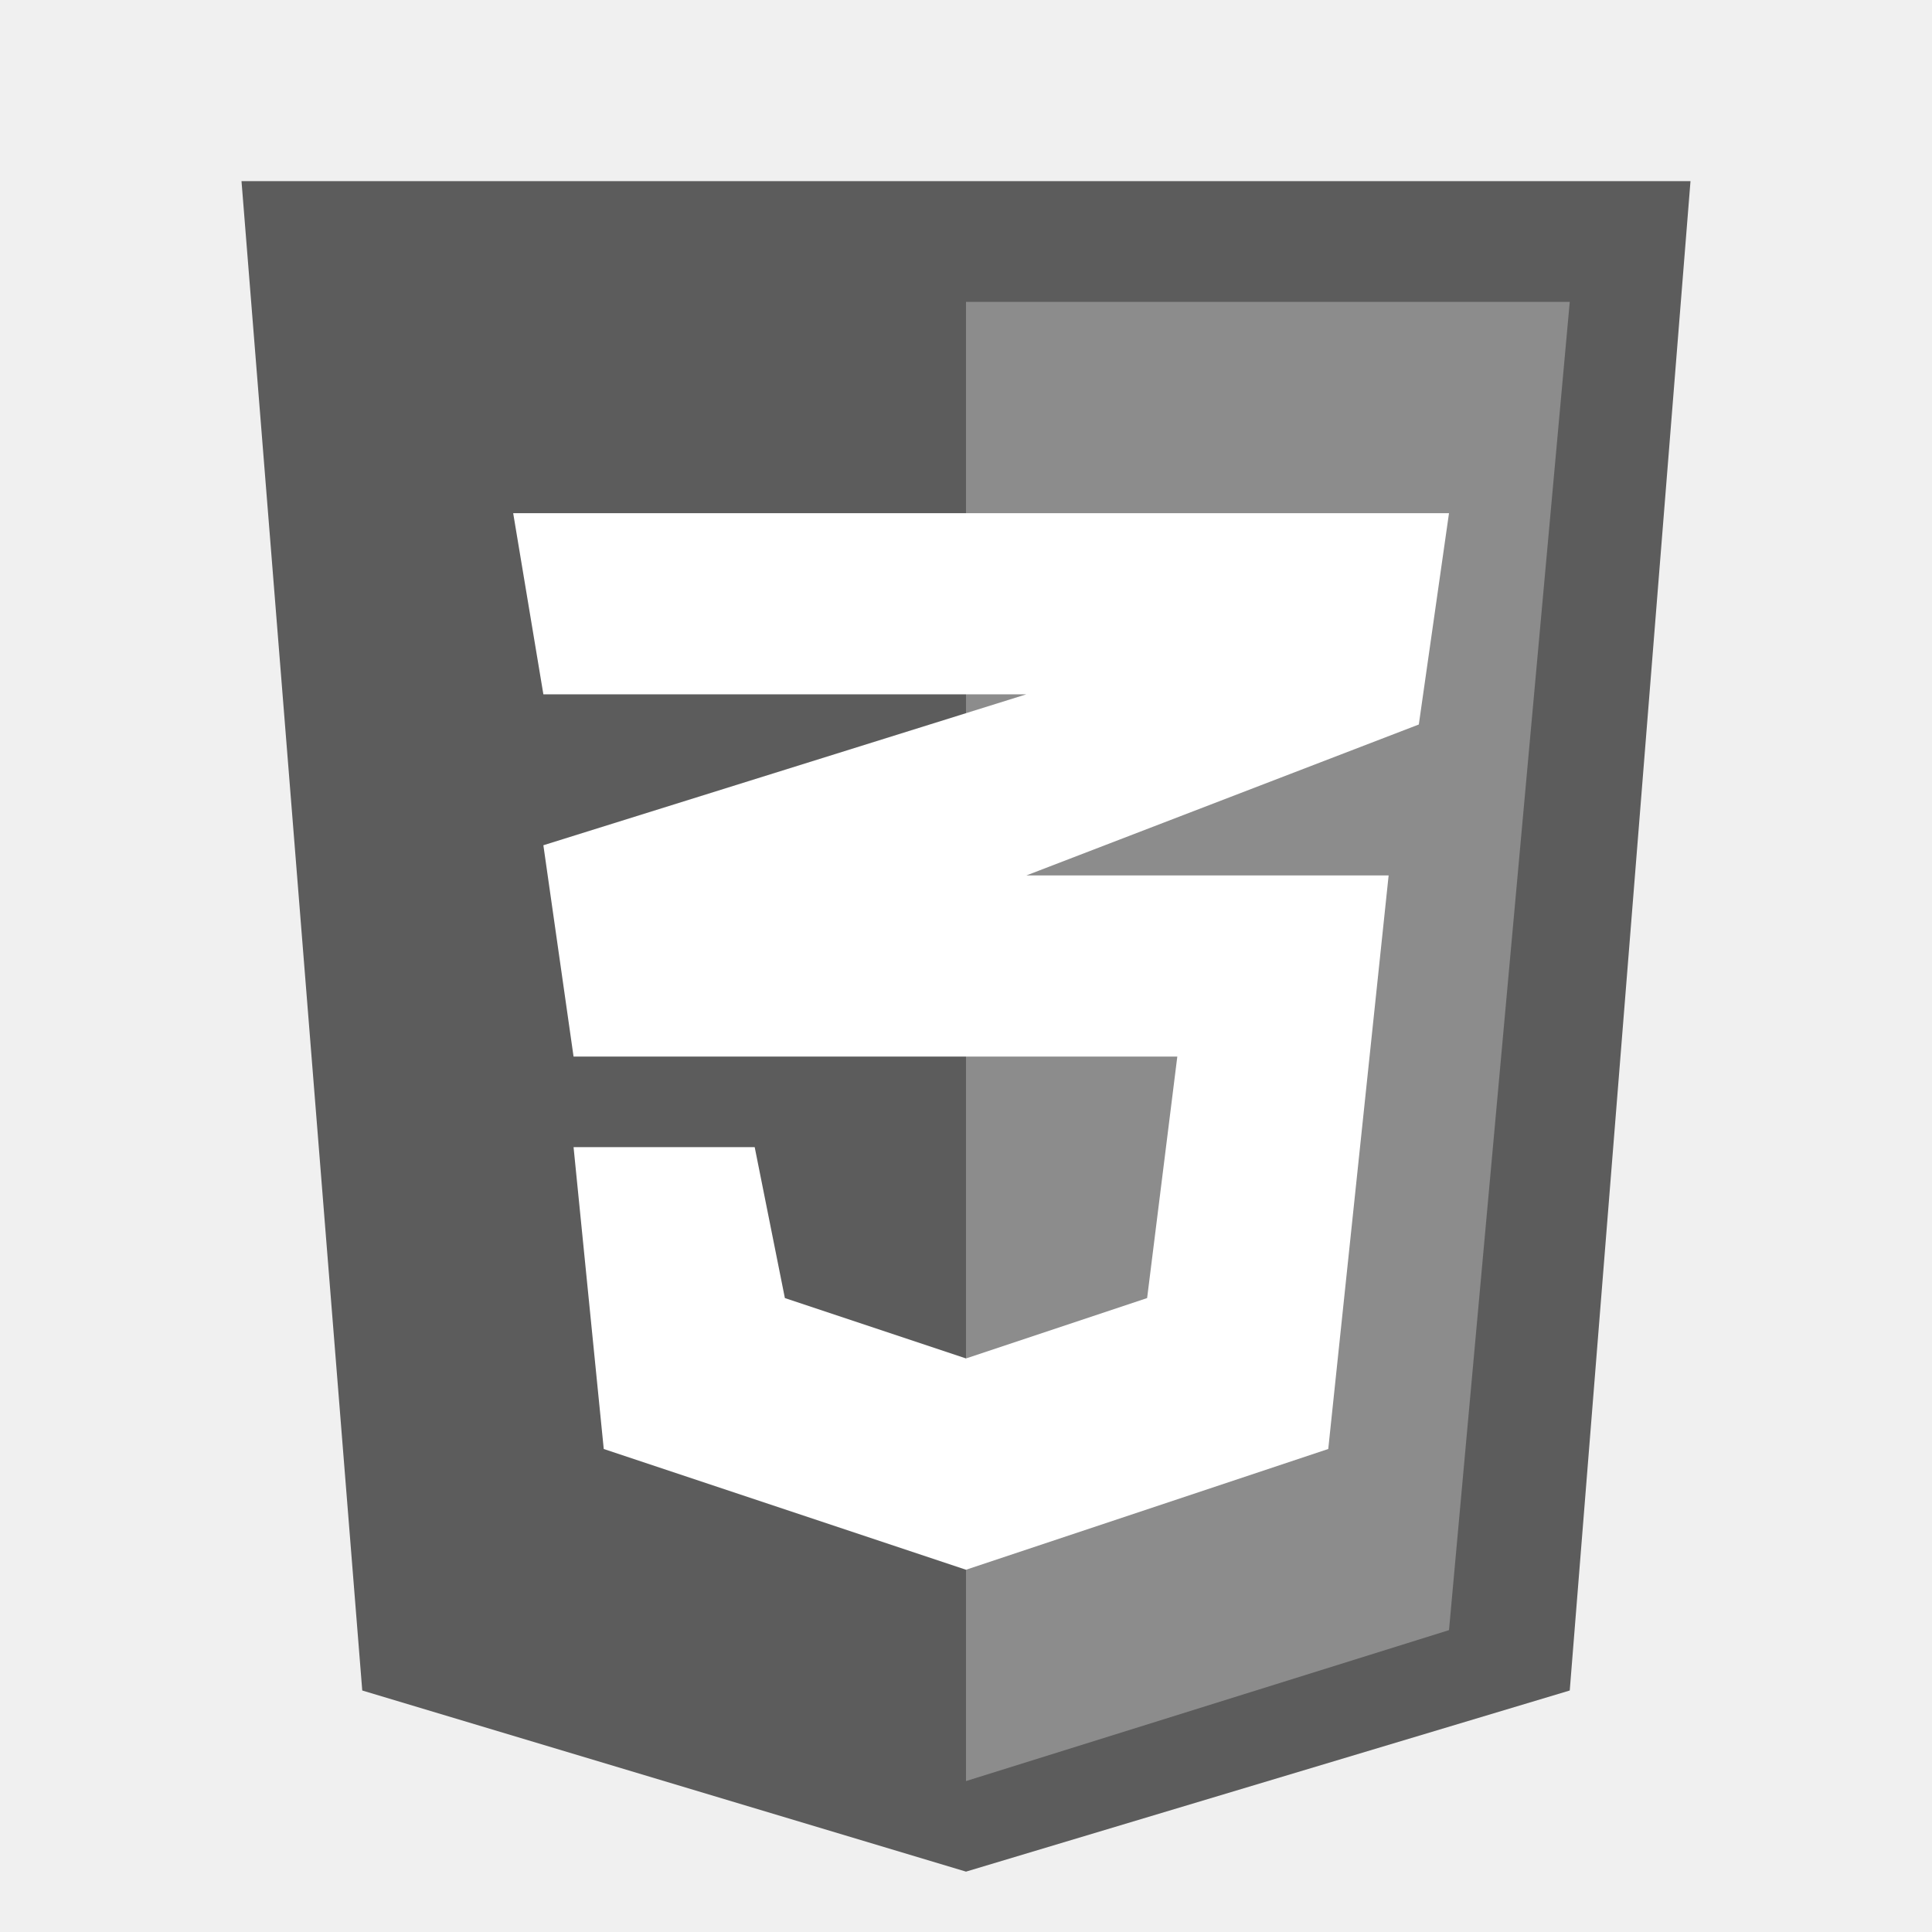
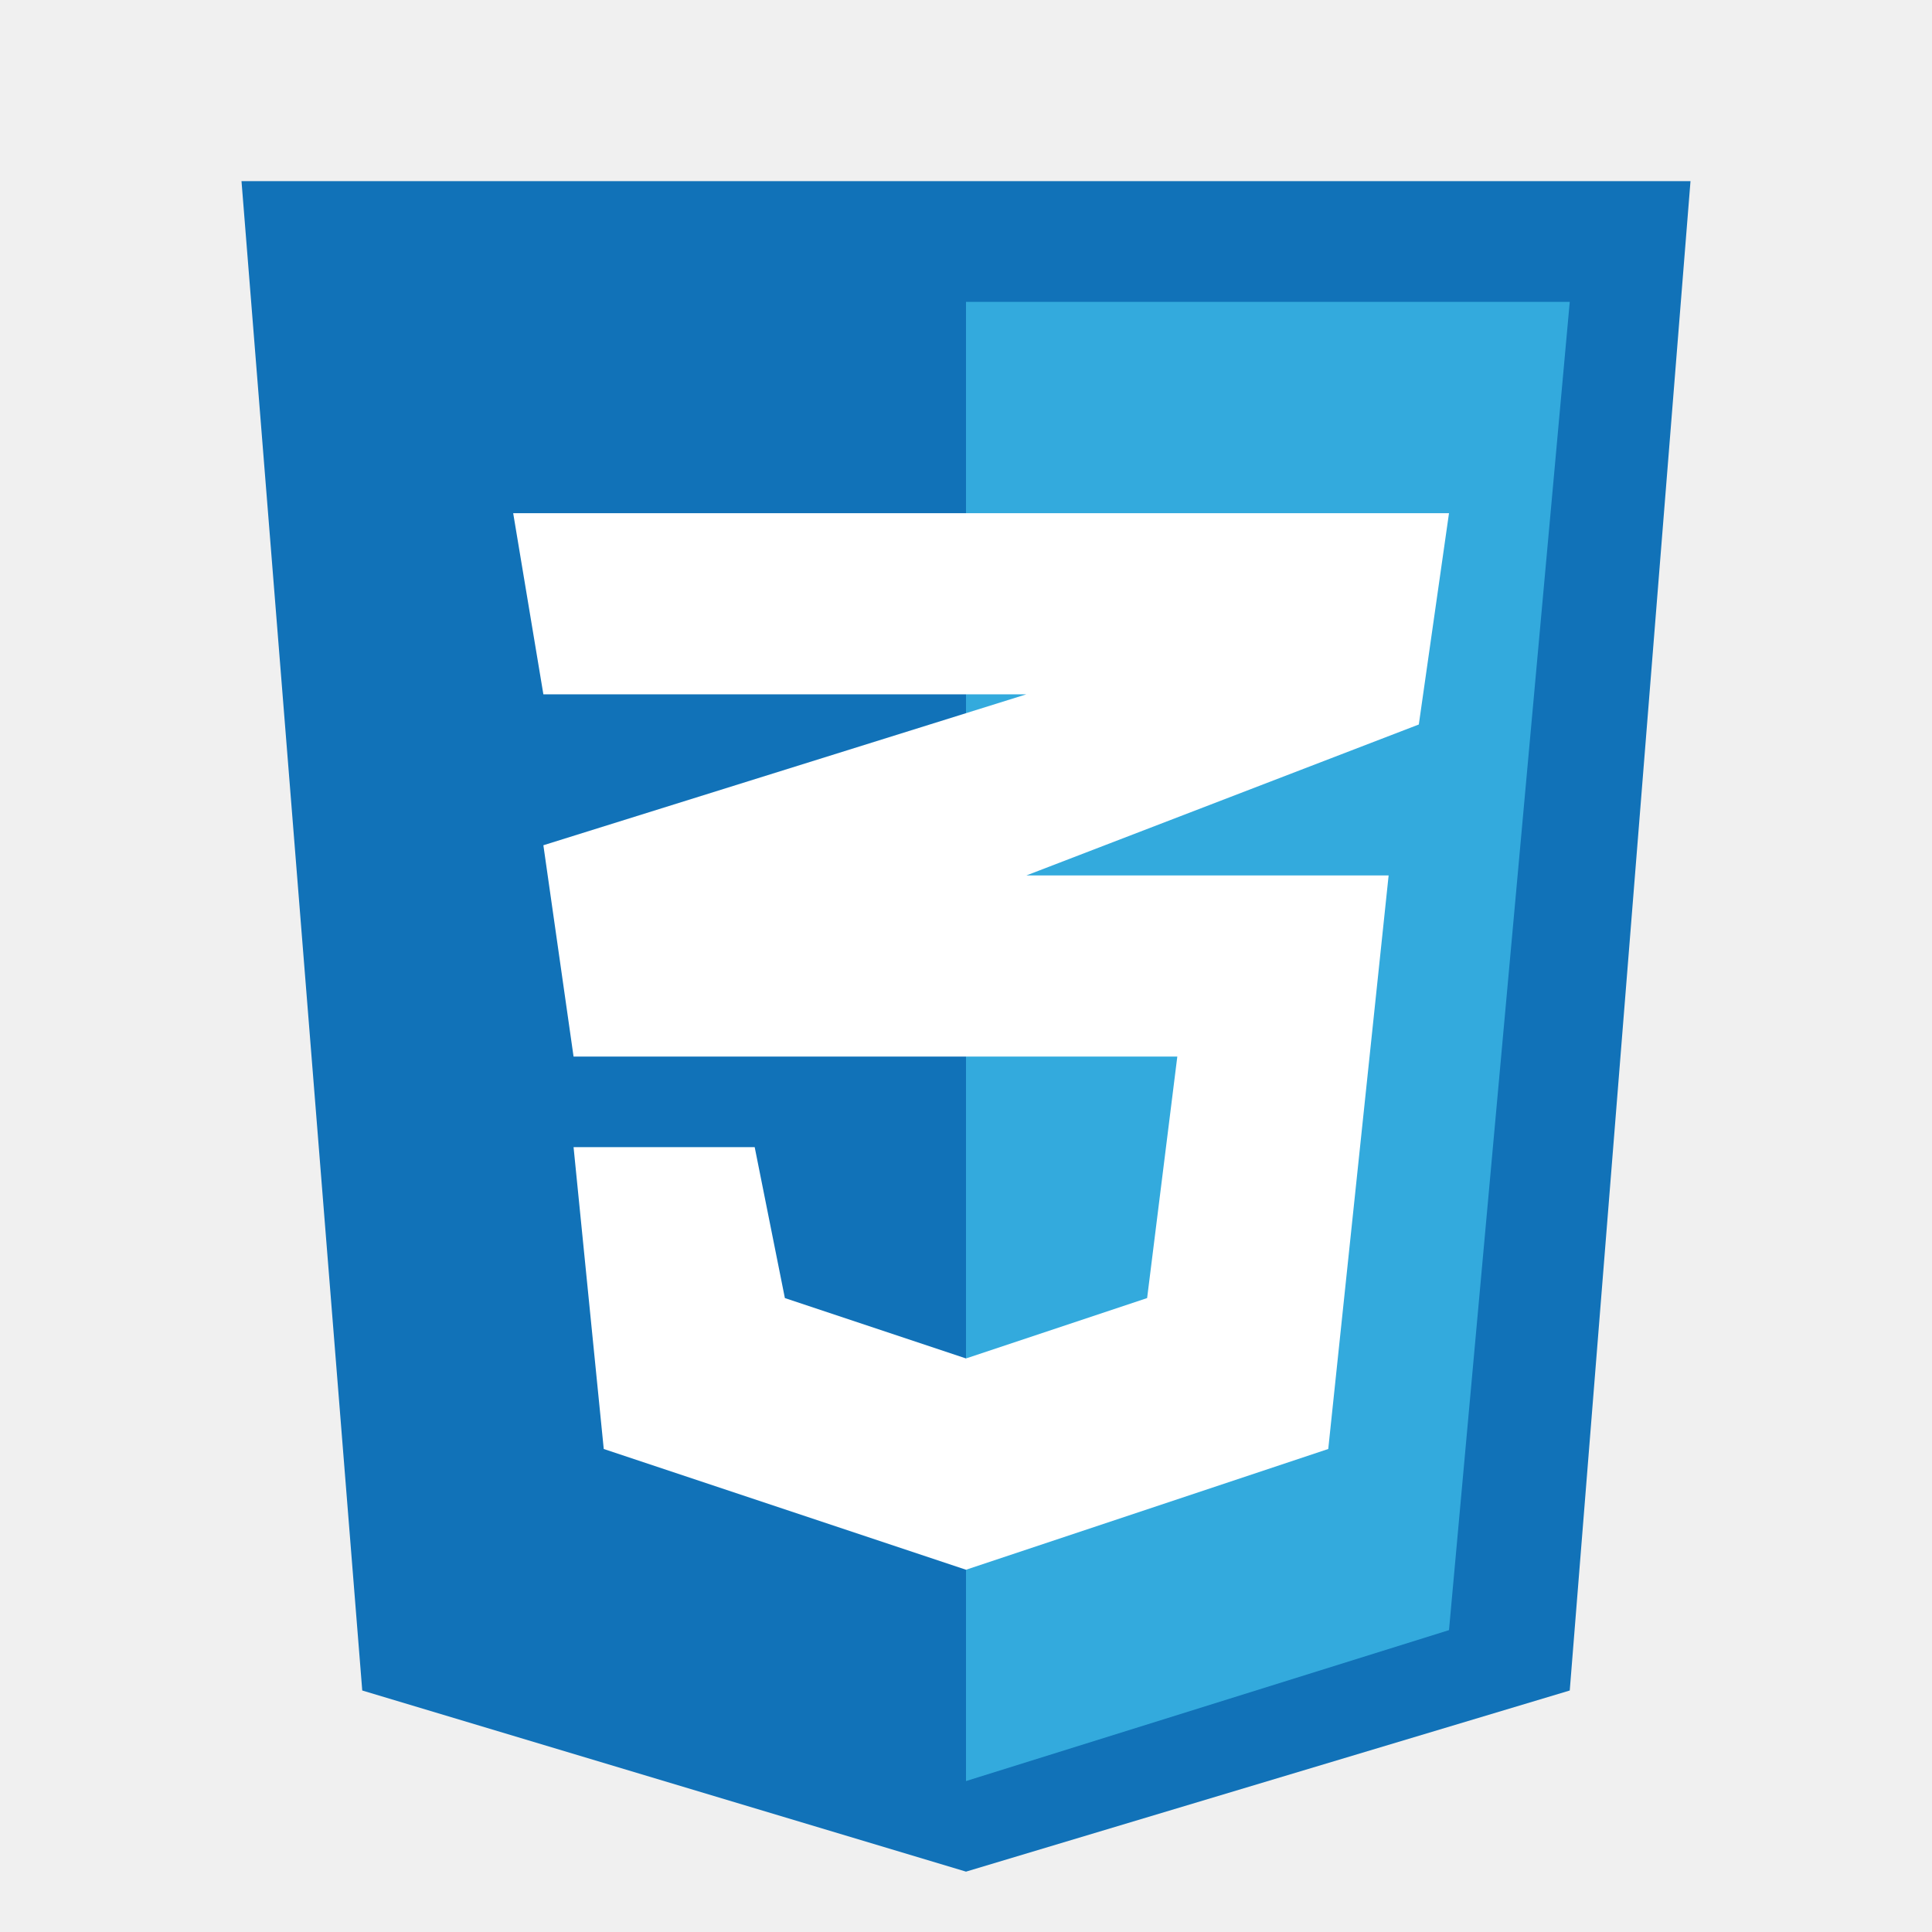
<svg xmlns="http://www.w3.org/2000/svg" width="56" height="56" viewBox="0 0 56 56" fill="none">
-   <g style="mix-blend-mode:luminosity">
-     <path d="M10.5 49L7 5.25H49L45.5 49L28 54.25L10.5 49Z" fill="#1172B8" />
-     <path d="M45.5 8.75H28V51.625L42 47.25L45.5 8.75Z" fill="#33AADD" />
-     <path d="M34.125 30.625H16.625L15.75 24.5L29.75 20.125H15.75L14.875 14.875H42L41.125 21L29.75 25.375H40.25L38.5 42L28 45.5L17.5 42L16.625 33.25H21.875L22.75 37.625L28 39.375L33.25 37.625L34.125 30.625Z" fill="white" />
-   </g>
+   <path d="M10.5 49L7 5.25H49L45.5 49L28 54.25L10.5 49Z" fill="#1172B8" />
+   <path d="M45.5 8.75H28V51.625L42 47.25L45.5 8.75Z" fill="#33AADD" />
+   <path d="M34.125 30.625H16.625L15.75 24.5L29.75 20.125H15.75L14.875 14.875H42L41.125 21L29.75 25.375H40.25L38.5 42L28 45.5L17.5 42L16.625 33.25H21.875L22.75 37.625L28 39.375L33.25 37.625L34.125 30.625Z" fill="white" />
</svg>
